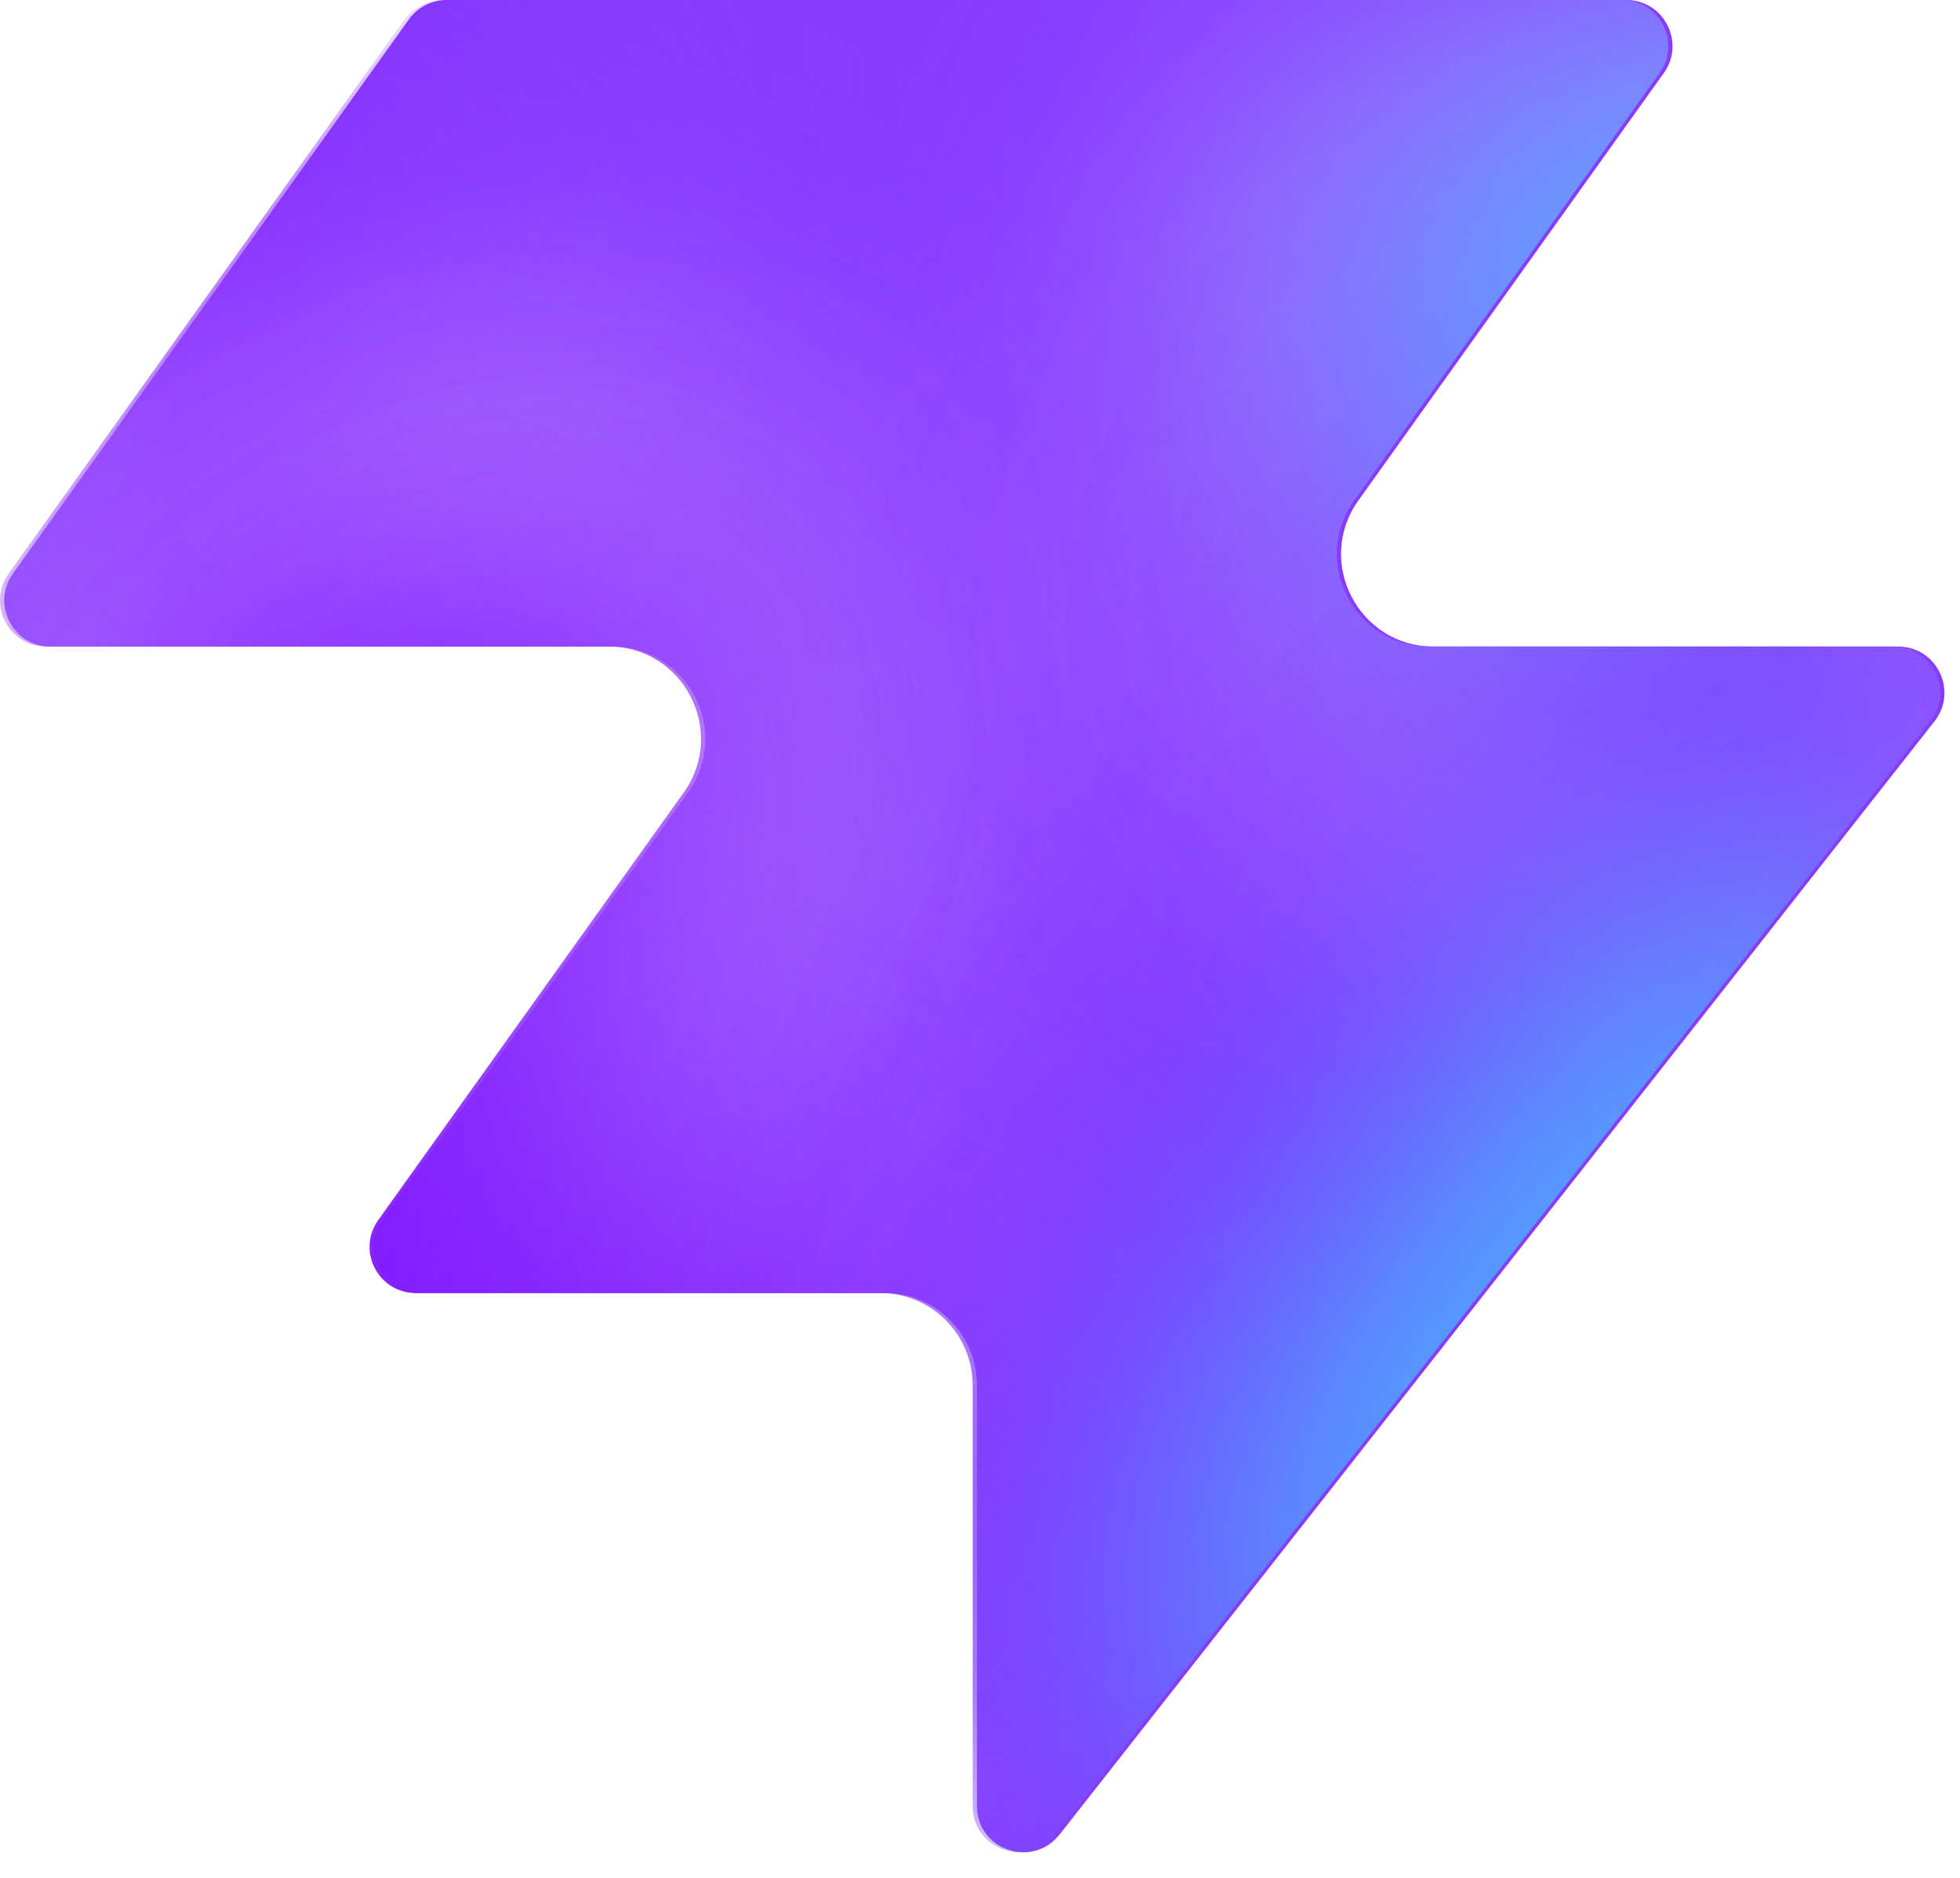
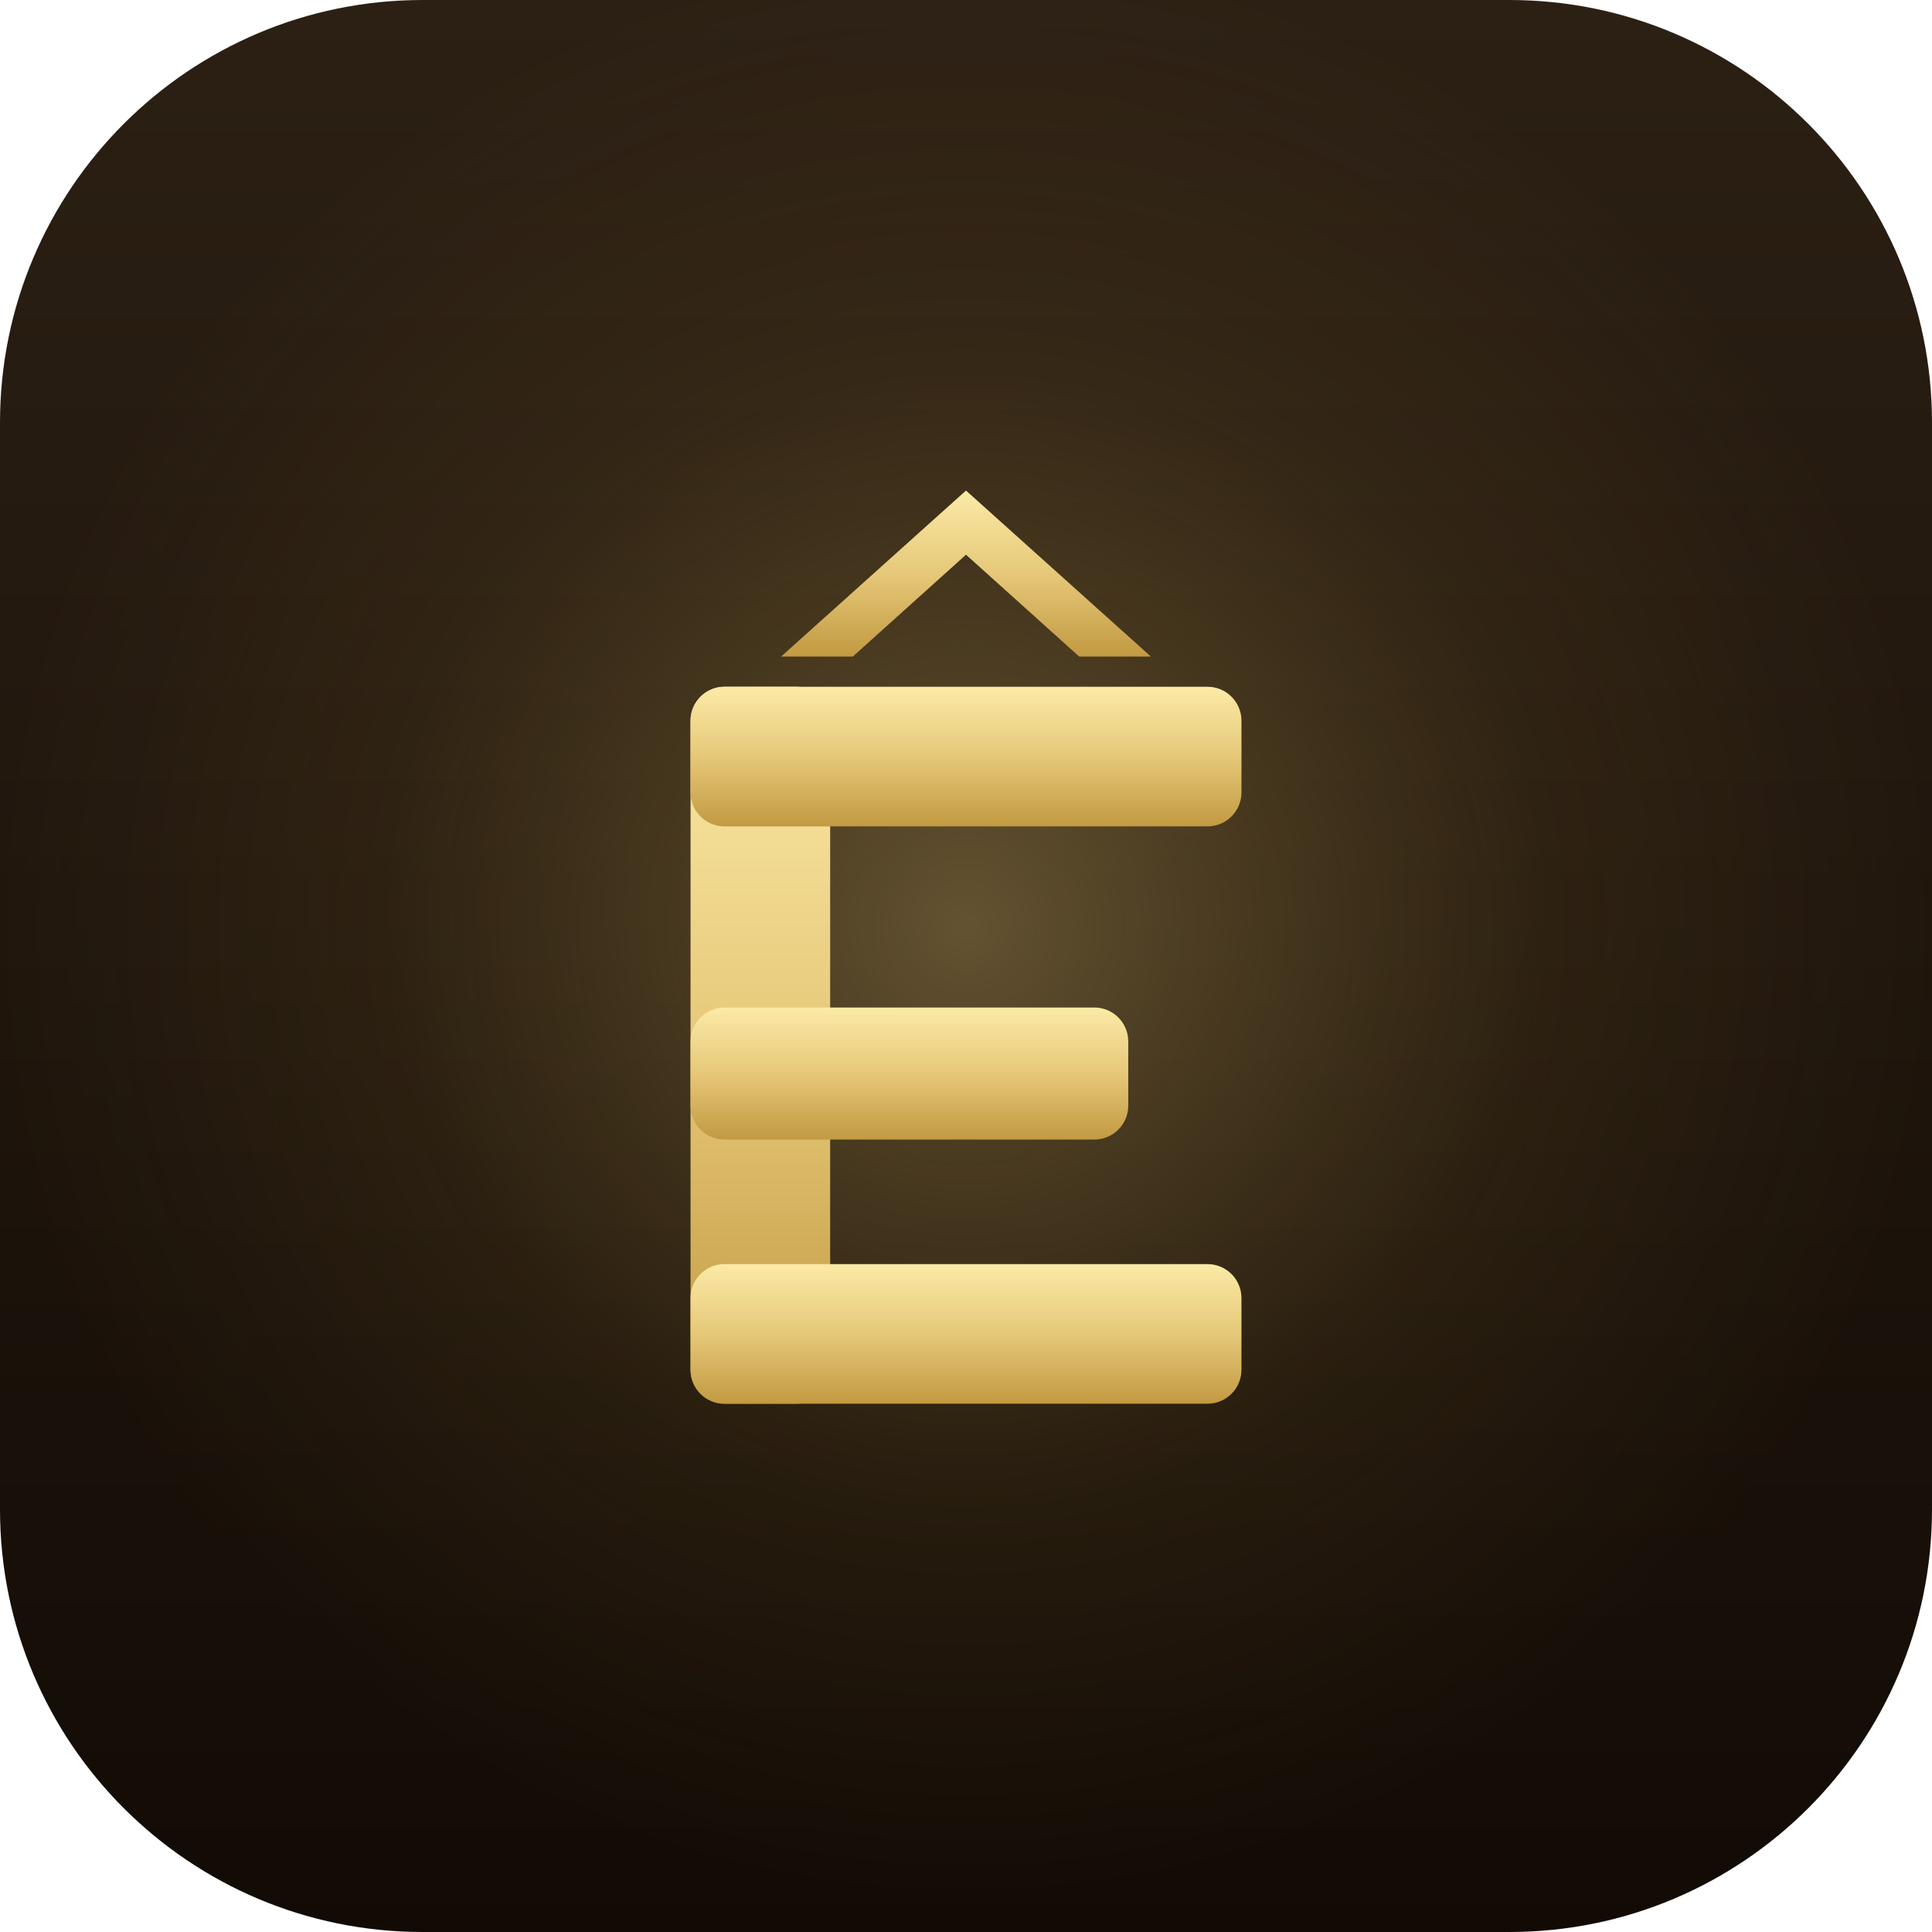
- <svg xmlns="http://www.w3.org/2000/svg" width="48" height="46" fill="none" viewBox="0 0 48 46">
-   <path fill="#863bff" d="M25.946 44.938c-.664.845-2.021.375-2.021-.698V33.937a2.26 2.26 0 0 0-2.262-2.262H10.287c-.92 0-1.456-1.04-.92-1.788l7.48-10.471c1.07-1.497 0-3.578-1.842-3.578H1.237c-.92 0-1.456-1.04-.92-1.788L10.013.474c.214-.297.556-.474.92-.474h28.894c.92 0 1.456 1.04.92 1.788l-7.48 10.471c-1.07 1.498 0 3.579 1.842 3.579h11.377c.943 0 1.473 1.088.89 1.83L25.947 44.94z" style="fill:#863bff;fill:color(display-p3 .525 .23 1);fill-opacity:1" />
-   <mask id="a" width="48" height="46" x="0" y="0" maskUnits="userSpaceOnUse" style="mask-type:alpha">
-     <path fill="#000" d="M25.842 44.938c-.664.844-2.021.375-2.021-.698V33.937a2.26 2.26 0 0 0-2.262-2.262H10.183c-.92 0-1.456-1.04-.92-1.788l7.48-10.471c1.07-1.498 0-3.579-1.842-3.579H1.133c-.92 0-1.456-1.04-.92-1.787L9.91.473c.214-.297.556-.474.92-.474h28.894c.92 0 1.456 1.04.92 1.788l-7.48 10.471c-1.07 1.498 0 3.578 1.842 3.578h11.377c.943 0 1.473 1.088.89 1.832L25.843 44.94z" style="fill:#000;fill-opacity:1" />
-   </mask>
-   <g mask="url(#a)">
-     <g filter="url(#b)">
-       <ellipse cx="5.508" cy="14.704" fill="#ede6ff" rx="5.508" ry="14.704" style="fill:#ede6ff;fill:color(display-p3 .927 .903 1);fill-opacity:1" transform="matrix(.00324 1 1 -.00324 -4.47 31.516)" />
-     </g>
-     <g filter="url(#c)">
-       <ellipse cx="10.399" cy="29.851" fill="#ede6ff" rx="10.399" ry="29.851" style="fill:#ede6ff;fill:color(display-p3 .927 .903 1);fill-opacity:1" transform="matrix(.00324 1 1 -.00324 -39.328 7.883)" />
-     </g>
-     <g filter="url(#d)">
-       <ellipse cx="5.508" cy="30.487" fill="#7e14ff" rx="5.508" ry="30.487" style="fill:#7e14ff;fill:color(display-p3 .492 .077 1);fill-opacity:1" transform="rotate(89.814 -25.913 -14.639)scale(1 -1)" />
-     </g>
-     <g filter="url(#e)">
-       <ellipse cx="5.508" cy="30.599" fill="#7e14ff" rx="5.508" ry="30.599" style="fill:#7e14ff;fill:color(display-p3 .492 .077 1);fill-opacity:1" transform="rotate(89.814 -32.644 -3.334)scale(1 -1)" />
-     </g>
-     <g filter="url(#f)">
-       <ellipse cx="5.508" cy="30.599" fill="#7e14ff" rx="5.508" ry="30.599" style="fill:#7e14ff;fill:color(display-p3 .492 .077 1);fill-opacity:1" transform="matrix(.00324 1 1 -.00324 -34.34 30.47)" />
-     </g>
-     <g filter="url(#g)">
-       <ellipse cx="14.072" cy="22.078" fill="#ede6ff" rx="14.072" ry="22.078" style="fill:#ede6ff;fill:color(display-p3 .927 .903 1);fill-opacity:1" transform="rotate(93.35 24.506 48.493)scale(-1 1)" />
-     </g>
-     <g filter="url(#h)">
-       <ellipse cx="3.47" cy="21.501" fill="#7e14ff" rx="3.47" ry="21.501" style="fill:#7e14ff;fill:color(display-p3 .492 .077 1);fill-opacity:1" transform="rotate(89.009 28.708 47.59)scale(-1 1)" />
-     </g>
-     <g filter="url(#i)">
-       <ellipse cx="3.47" cy="21.501" fill="#7e14ff" rx="3.47" ry="21.501" style="fill:#7e14ff;fill:color(display-p3 .492 .077 1);fill-opacity:1" transform="rotate(89.009 28.708 47.59)scale(-1 1)" />
-     </g>
-     <g filter="url(#j)">
-       <ellipse cx=".387" cy="8.972" fill="#7e14ff" rx="4.407" ry="29.108" style="fill:#7e14ff;fill:color(display-p3 .492 .077 1);fill-opacity:1" transform="rotate(39.51 .387 8.972)" />
-     </g>
-     <g filter="url(#k)">
-       <ellipse cx="47.523" cy="-6.092" fill="#7e14ff" rx="4.407" ry="29.108" style="fill:#7e14ff;fill:color(display-p3 .492 .077 1);fill-opacity:1" transform="rotate(37.892 47.523 -6.092)" />
-     </g>
-     <g filter="url(#l)">
-       <ellipse cx="41.412" cy="6.333" fill="#47bfff" rx="5.971" ry="9.665" style="fill:#47bfff;fill:color(display-p3 .28 .748 1);fill-opacity:1" transform="rotate(37.892 41.412 6.333)" />
-     </g>
-     <g filter="url(#m)">
-       <ellipse cx="-1.879" cy="38.332" fill="#7e14ff" rx="4.407" ry="29.108" style="fill:#7e14ff;fill:color(display-p3 .492 .077 1);fill-opacity:1" transform="rotate(37.892 -1.88 38.332)" />
-     </g>
-     <g filter="url(#n)">
-       <ellipse cx="-1.879" cy="38.332" fill="#7e14ff" rx="4.407" ry="29.108" style="fill:#7e14ff;fill:color(display-p3 .492 .077 1);fill-opacity:1" transform="rotate(37.892 -1.88 38.332)" />
-     </g>
-     <g filter="url(#o)">
-       <ellipse cx="35.651" cy="29.907" fill="#7e14ff" rx="4.407" ry="29.108" style="fill:#7e14ff;fill:color(display-p3 .492 .077 1);fill-opacity:1" transform="rotate(37.892 35.651 29.907)" />
-     </g>
-     <g filter="url(#p)">
-       <ellipse cx="38.418" cy="32.4" fill="#47bfff" rx="5.971" ry="15.297" style="fill:#47bfff;fill:color(display-p3 .28 .748 1);fill-opacity:1" transform="rotate(37.892 38.418 32.4)" />
+ <svg xmlns="http://www.w3.org/2000/svg" width="512" height="512" viewBox="0 0 512 512">
+   <defs>
+     <clipPath id="r">
+       <rect width="512" height="512" rx="112" />
+     </clipPath>
+     <linearGradient id="bg" x1="0" y1="0" x2="0" y2="1">
+       <stop offset="0" stop-color="#2c2014" />
+       <stop offset="1" stop-color="#120b05" />
+     </linearGradient>
+     <radialGradient id="glow" cx="50%" cy="48%" r="50%">
+       <stop offset="0" stop-color="#E6C879" stop-opacity="0.34" />
+       <stop offset="60%" stop-color="#C9A24B" stop-opacity="0.08" />
+       <stop offset="100%" stop-color="#C9A24B" stop-opacity="0" />
+     </radialGradient>
+     <linearGradient id="gold" x1="0" y1="0" x2="0" y2="1">
+       <stop offset="0" stop-color="#FBEAA6" />
+       <stop offset="0.5" stop-color="#E6C879" />
+       <stop offset="1" stop-color="#C29A41" />
+     </linearGradient>
+   </defs>
+   <g clip-path="url(#r)">
+     <rect width="512" height="512" fill="url(#bg)" />
+     <rect width="512" height="512" fill="url(#glow)" />
+     <g fill="url(#gold)">
+       <rect x="183" y="182" width="37" height="190" rx="9" />
+       <rect x="183" y="182" width="146" height="37" rx="9" />
+       <rect x="183" y="267" width="116" height="35" rx="9" />
+       <rect x="183" y="335" width="146" height="37" rx="9" />
+       <path d="M256 130 L305 174 L286 174 L256 147 L226 174 L207 174 Z" />
    </g>
  </g>
-   <defs>
-     <filter id="b" width="60.045" height="41.654" x="-19.77" y="16.149" color-interpolation-filters="sRGB" filterUnits="userSpaceOnUse">
-       <feFlood flood-opacity="0" result="BackgroundImageFix" />
-       <feBlend in="SourceGraphic" in2="BackgroundImageFix" result="shape" />
-       <feGaussianBlur result="effect1_foregroundBlur_2002_17158" stdDeviation="7.659" />
-     </filter>
-     <filter id="c" width="90.34" height="51.437" x="-54.613" y="-7.533" color-interpolation-filters="sRGB" filterUnits="userSpaceOnUse">
-       <feFlood flood-opacity="0" result="BackgroundImageFix" />
-       <feBlend in="SourceGraphic" in2="BackgroundImageFix" result="shape" />
-       <feGaussianBlur result="effect1_foregroundBlur_2002_17158" stdDeviation="7.659" />
-     </filter>
-     <filter id="d" width="79.355" height="29.4" x="-49.64" y="2.03" color-interpolation-filters="sRGB" filterUnits="userSpaceOnUse">
-       <feFlood flood-opacity="0" result="BackgroundImageFix" />
-       <feBlend in="SourceGraphic" in2="BackgroundImageFix" result="shape" />
-       <feGaussianBlur result="effect1_foregroundBlur_2002_17158" stdDeviation="4.596" />
-     </filter>
-     <filter id="e" width="79.579" height="29.4" x="-45.045" y="20.029" color-interpolation-filters="sRGB" filterUnits="userSpaceOnUse">
-       <feFlood flood-opacity="0" result="BackgroundImageFix" />
-       <feBlend in="SourceGraphic" in2="BackgroundImageFix" result="shape" />
-       <feGaussianBlur result="effect1_foregroundBlur_2002_17158" stdDeviation="4.596" />
-     </filter>
-     <filter id="f" width="79.579" height="29.4" x="-43.513" y="21.178" color-interpolation-filters="sRGB" filterUnits="userSpaceOnUse">
-       <feFlood flood-opacity="0" result="BackgroundImageFix" />
-       <feBlend in="SourceGraphic" in2="BackgroundImageFix" result="shape" />
-       <feGaussianBlur result="effect1_foregroundBlur_2002_17158" stdDeviation="4.596" />
-     </filter>
-     <filter id="g" width="74.749" height="58.852" x="15.756" y="-17.901" color-interpolation-filters="sRGB" filterUnits="userSpaceOnUse">
-       <feFlood flood-opacity="0" result="BackgroundImageFix" />
-       <feBlend in="SourceGraphic" in2="BackgroundImageFix" result="shape" />
-       <feGaussianBlur result="effect1_foregroundBlur_2002_17158" stdDeviation="7.659" />
-     </filter>
-     <filter id="h" width="61.377" height="25.362" x="23.548" y="2.284" color-interpolation-filters="sRGB" filterUnits="userSpaceOnUse">
-       <feFlood flood-opacity="0" result="BackgroundImageFix" />
-       <feBlend in="SourceGraphic" in2="BackgroundImageFix" result="shape" />
-       <feGaussianBlur result="effect1_foregroundBlur_2002_17158" stdDeviation="4.596" />
-     </filter>
-     <filter id="i" width="61.377" height="25.362" x="23.548" y="2.284" color-interpolation-filters="sRGB" filterUnits="userSpaceOnUse">
-       <feFlood flood-opacity="0" result="BackgroundImageFix" />
-       <feBlend in="SourceGraphic" in2="BackgroundImageFix" result="shape" />
-       <feGaussianBlur result="effect1_foregroundBlur_2002_17158" stdDeviation="4.596" />
-     </filter>
-     <filter id="j" width="56.045" height="63.649" x="-27.636" y="-22.853" color-interpolation-filters="sRGB" filterUnits="userSpaceOnUse">
-       <feFlood flood-opacity="0" result="BackgroundImageFix" />
-       <feBlend in="SourceGraphic" in2="BackgroundImageFix" result="shape" />
-       <feGaussianBlur result="effect1_foregroundBlur_2002_17158" stdDeviation="4.596" />
-     </filter>
-     <filter id="k" width="54.814" height="64.646" x="20.116" y="-38.415" color-interpolation-filters="sRGB" filterUnits="userSpaceOnUse">
-       <feFlood flood-opacity="0" result="BackgroundImageFix" />
-       <feBlend in="SourceGraphic" in2="BackgroundImageFix" result="shape" />
-       <feGaussianBlur result="effect1_foregroundBlur_2002_17158" stdDeviation="4.596" />
-     </filter>
-     <filter id="l" width="33.541" height="35.313" x="24.641" y="-11.323" color-interpolation-filters="sRGB" filterUnits="userSpaceOnUse">
-       <feFlood flood-opacity="0" result="BackgroundImageFix" />
-       <feBlend in="SourceGraphic" in2="BackgroundImageFix" result="shape" />
-       <feGaussianBlur result="effect1_foregroundBlur_2002_17158" stdDeviation="4.596" />
-     </filter>
-     <filter id="m" width="54.814" height="64.646" x="-29.286" y="6.009" color-interpolation-filters="sRGB" filterUnits="userSpaceOnUse">
-       <feFlood flood-opacity="0" result="BackgroundImageFix" />
-       <feBlend in="SourceGraphic" in2="BackgroundImageFix" result="shape" />
-       <feGaussianBlur result="effect1_foregroundBlur_2002_17158" stdDeviation="4.596" />
-     </filter>
-     <filter id="n" width="54.814" height="64.646" x="-29.286" y="6.009" color-interpolation-filters="sRGB" filterUnits="userSpaceOnUse">
-       <feFlood flood-opacity="0" result="BackgroundImageFix" />
-       <feBlend in="SourceGraphic" in2="BackgroundImageFix" result="shape" />
-       <feGaussianBlur result="effect1_foregroundBlur_2002_17158" stdDeviation="4.596" />
-     </filter>
-     <filter id="o" width="54.814" height="64.646" x="8.244" y="-2.416" color-interpolation-filters="sRGB" filterUnits="userSpaceOnUse">
-       <feFlood flood-opacity="0" result="BackgroundImageFix" />
-       <feBlend in="SourceGraphic" in2="BackgroundImageFix" result="shape" />
-       <feGaussianBlur result="effect1_foregroundBlur_2002_17158" stdDeviation="4.596" />
-     </filter>
-     <filter id="p" width="39.409" height="43.623" x="18.713" y="10.588" color-interpolation-filters="sRGB" filterUnits="userSpaceOnUse">
-       <feFlood flood-opacity="0" result="BackgroundImageFix" />
-       <feBlend in="SourceGraphic" in2="BackgroundImageFix" result="shape" />
-       <feGaussianBlur result="effect1_foregroundBlur_2002_17158" stdDeviation="4.596" />
-     </filter>
-   </defs>
</svg>
